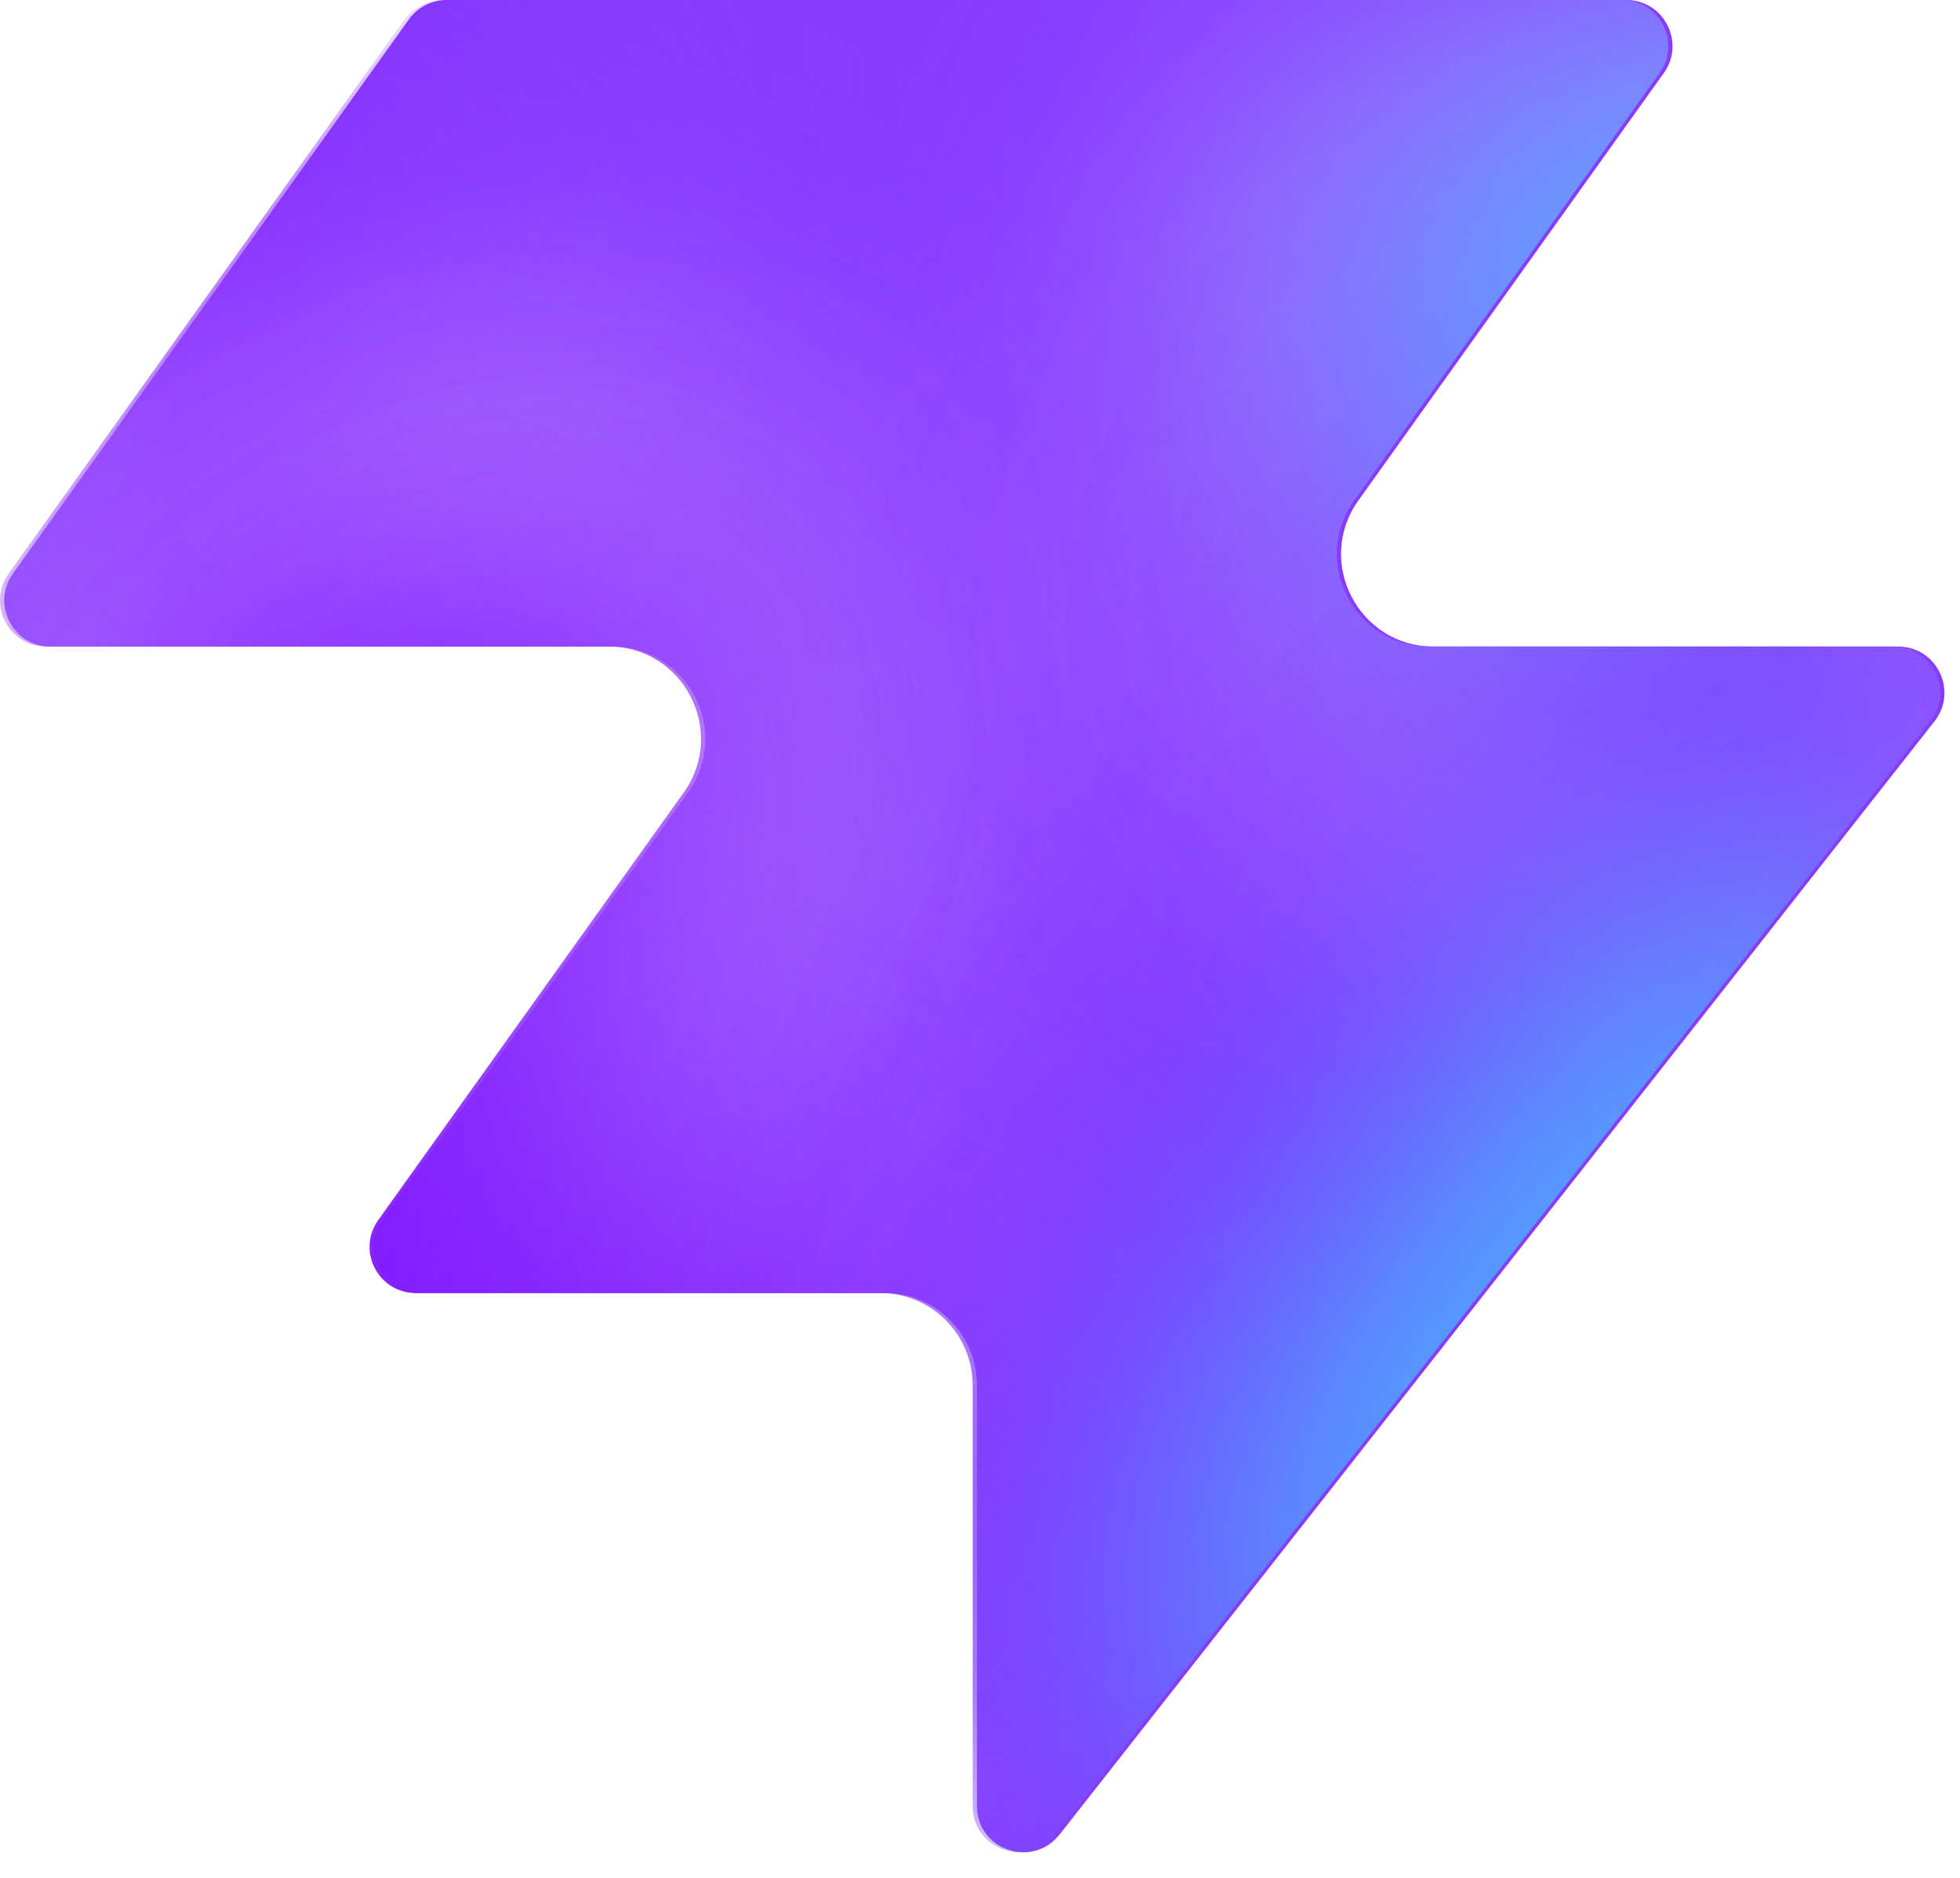
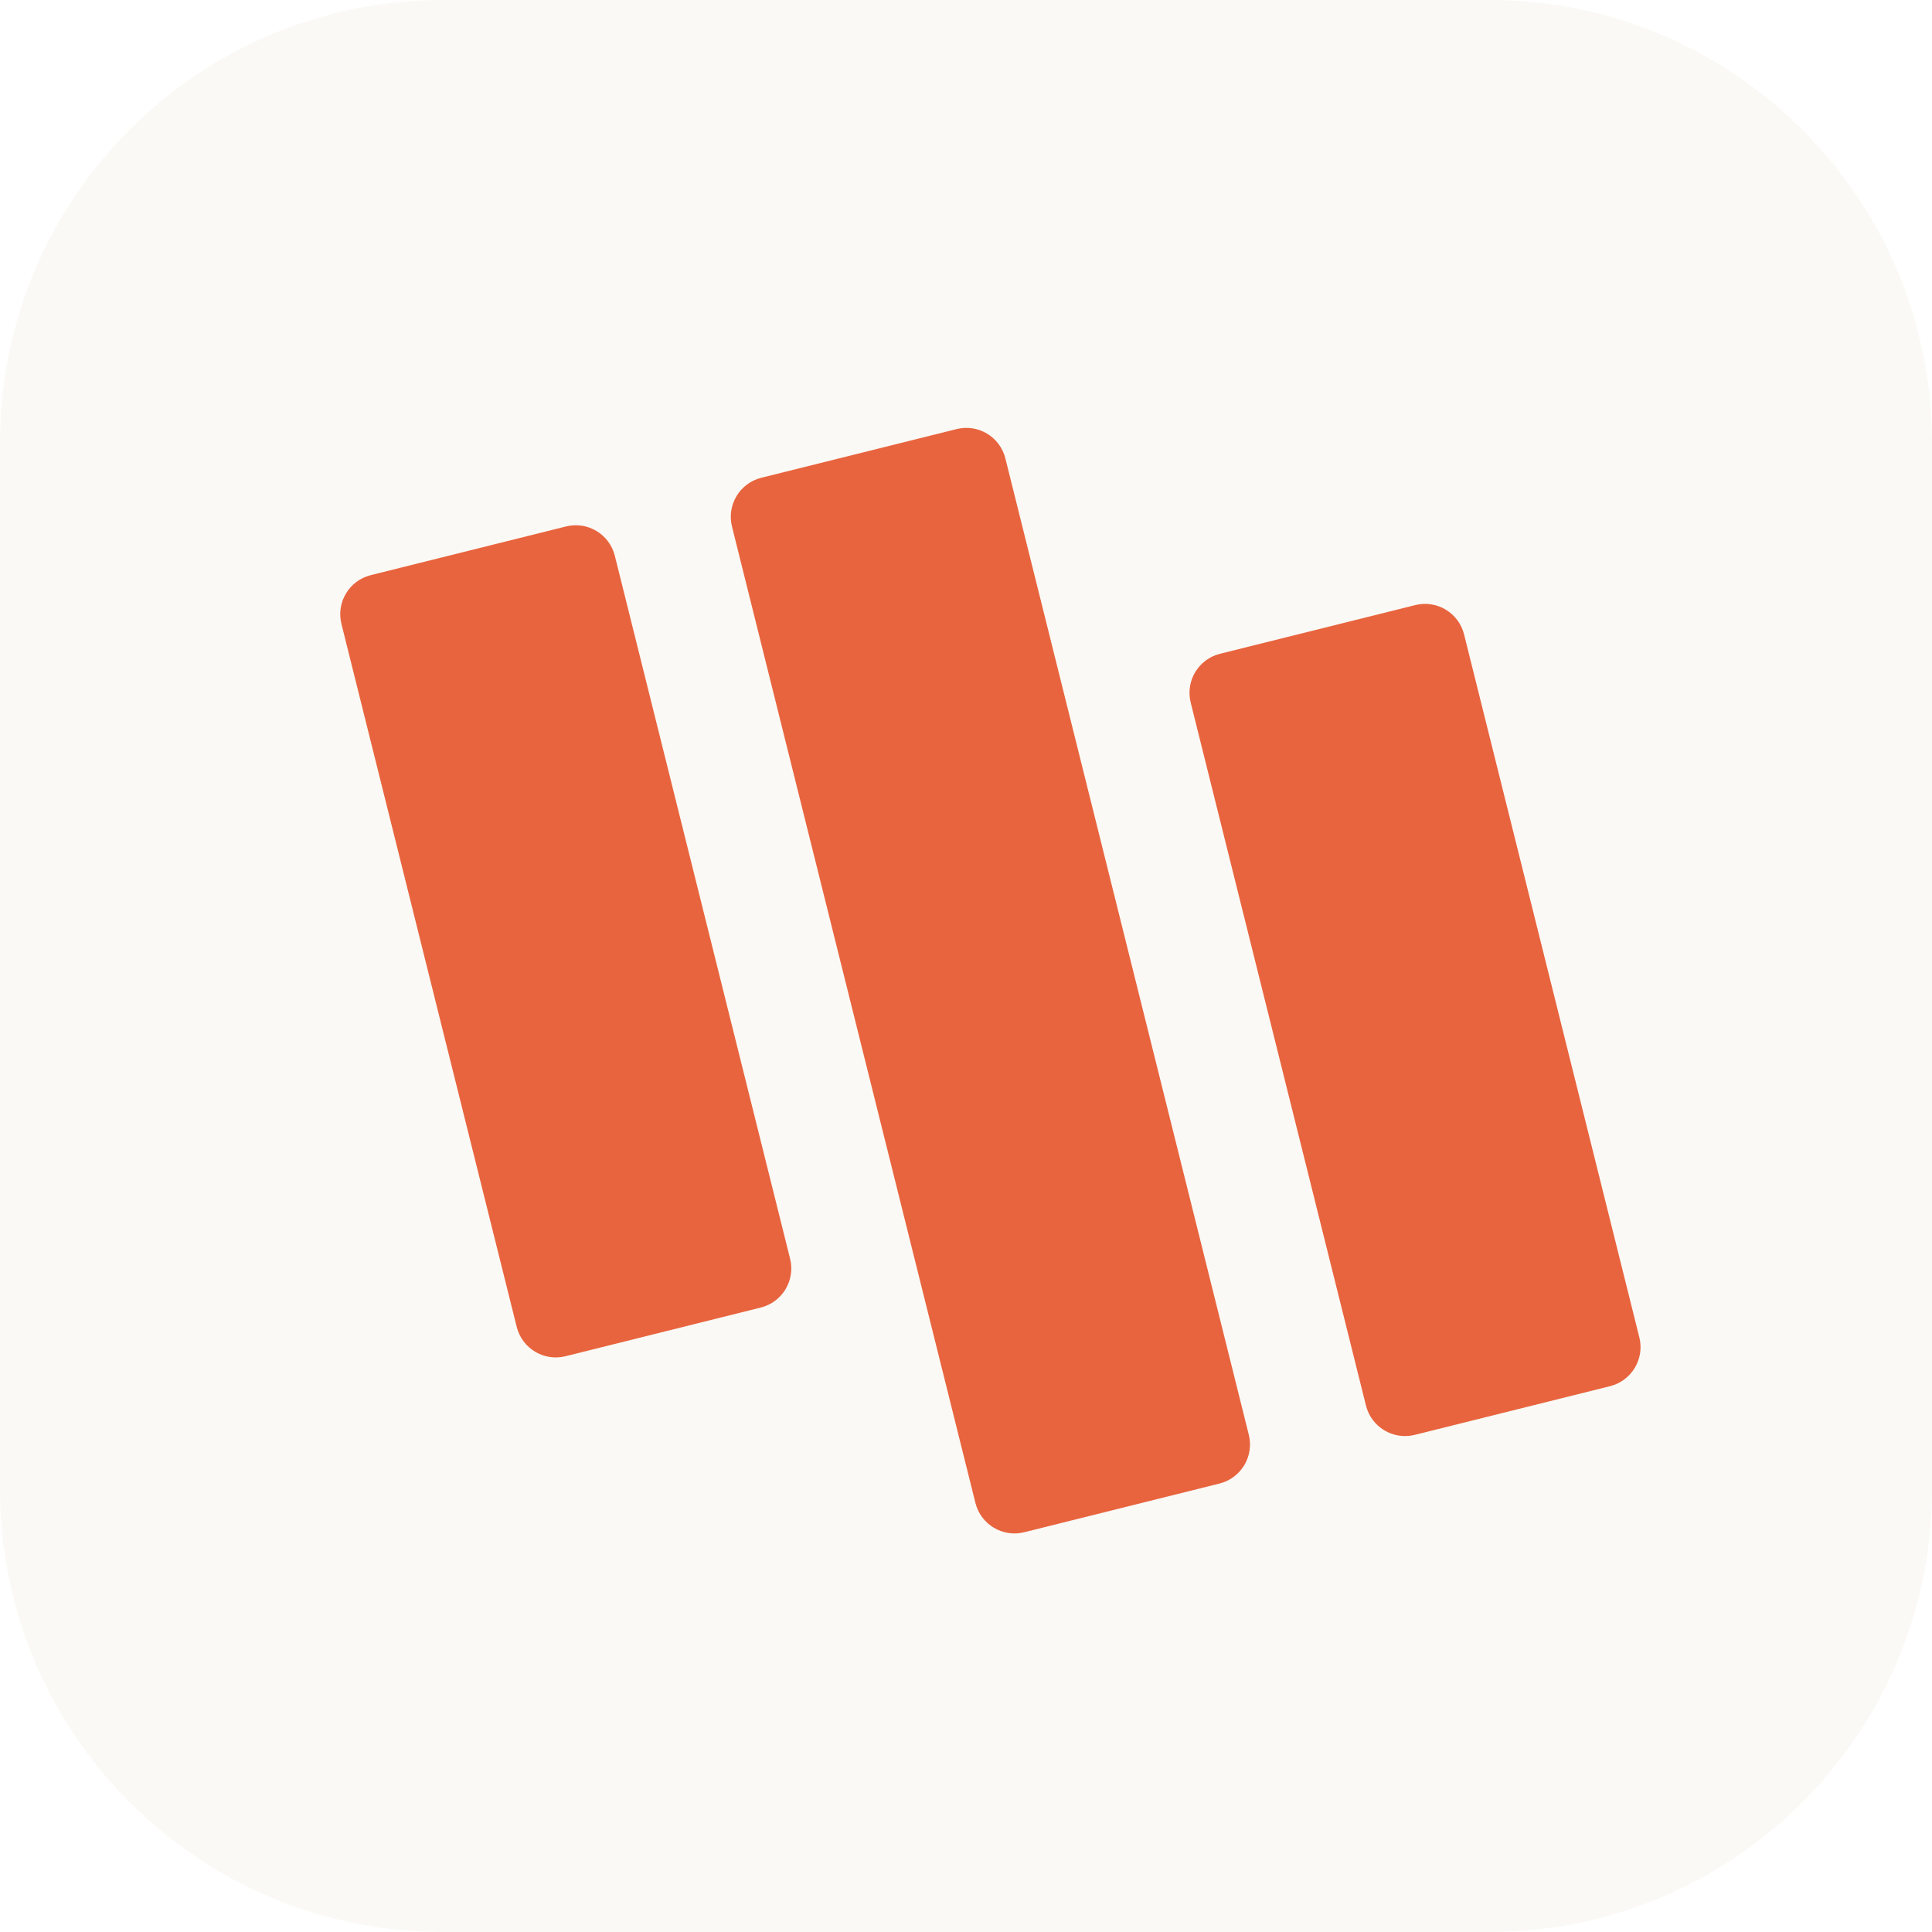
- <svg xmlns="http://www.w3.org/2000/svg" width="48" height="46" fill="none" viewBox="0 0 48 46">
-   <path fill="#863bff" d="M25.946 44.938c-.664.845-2.021.375-2.021-.698V33.937a2.26 2.26 0 0 0-2.262-2.262H10.287c-.92 0-1.456-1.04-.92-1.788l7.48-10.471c1.07-1.497 0-3.578-1.842-3.578H1.237c-.92 0-1.456-1.04-.92-1.788L10.013.474c.214-.297.556-.474.92-.474h28.894c.92 0 1.456 1.04.92 1.788l-7.48 10.471c-1.07 1.498 0 3.579 1.842 3.579h11.377c.943 0 1.473 1.088.89 1.83L25.947 44.94z" style="fill:#863bff;fill:color(display-p3 .525 .23 1);fill-opacity:1" />
-   <mask id="a" width="48" height="46" x="0" y="0" maskUnits="userSpaceOnUse" style="mask-type:alpha">
-     <path fill="#000" d="M25.842 44.938c-.664.844-2.021.375-2.021-.698V33.937a2.26 2.26 0 0 0-2.262-2.262H10.183c-.92 0-1.456-1.04-.92-1.788l7.48-10.471c1.07-1.498 0-3.579-1.842-3.579H1.133c-.92 0-1.456-1.04-.92-1.787L9.91.473c.214-.297.556-.474.92-.474h28.894c.92 0 1.456 1.04.92 1.788l-7.48 10.471c-1.07 1.498 0 3.578 1.842 3.578h11.377c.943 0 1.473 1.088.89 1.832L25.843 44.94z" style="fill:#000;fill-opacity:1" />
-   </mask>
-   <g mask="url(#a)">
-     <g filter="url(#b)">
-       <ellipse cx="5.508" cy="14.704" fill="#ede6ff" rx="5.508" ry="14.704" style="fill:#ede6ff;fill:color(display-p3 .927 .903 1);fill-opacity:1" transform="matrix(.00324 1 1 -.00324 -4.47 31.516)" />
-     </g>
-     <g filter="url(#c)">
-       <ellipse cx="10.399" cy="29.851" fill="#ede6ff" rx="10.399" ry="29.851" style="fill:#ede6ff;fill:color(display-p3 .927 .903 1);fill-opacity:1" transform="matrix(.00324 1 1 -.00324 -39.328 7.883)" />
-     </g>
-     <g filter="url(#d)">
-       <ellipse cx="5.508" cy="30.487" fill="#7e14ff" rx="5.508" ry="30.487" style="fill:#7e14ff;fill:color(display-p3 .492 .077 1);fill-opacity:1" transform="rotate(89.814 -25.913 -14.639)scale(1 -1)" />
-     </g>
-     <g filter="url(#e)">
-       <ellipse cx="5.508" cy="30.599" fill="#7e14ff" rx="5.508" ry="30.599" style="fill:#7e14ff;fill:color(display-p3 .492 .077 1);fill-opacity:1" transform="rotate(89.814 -32.644 -3.334)scale(1 -1)" />
-     </g>
-     <g filter="url(#f)">
-       <ellipse cx="5.508" cy="30.599" fill="#7e14ff" rx="5.508" ry="30.599" style="fill:#7e14ff;fill:color(display-p3 .492 .077 1);fill-opacity:1" transform="matrix(.00324 1 1 -.00324 -34.34 30.47)" />
-     </g>
-     <g filter="url(#g)">
-       <ellipse cx="14.072" cy="22.078" fill="#ede6ff" rx="14.072" ry="22.078" style="fill:#ede6ff;fill:color(display-p3 .927 .903 1);fill-opacity:1" transform="rotate(93.35 24.506 48.493)scale(-1 1)" />
-     </g>
-     <g filter="url(#h)">
-       <ellipse cx="3.47" cy="21.501" fill="#7e14ff" rx="3.47" ry="21.501" style="fill:#7e14ff;fill:color(display-p3 .492 .077 1);fill-opacity:1" transform="rotate(89.009 28.708 47.59)scale(-1 1)" />
-     </g>
-     <g filter="url(#i)">
-       <ellipse cx="3.47" cy="21.501" fill="#7e14ff" rx="3.47" ry="21.501" style="fill:#7e14ff;fill:color(display-p3 .492 .077 1);fill-opacity:1" transform="rotate(89.009 28.708 47.59)scale(-1 1)" />
-     </g>
-     <g filter="url(#j)">
-       <ellipse cx=".387" cy="8.972" fill="#7e14ff" rx="4.407" ry="29.108" style="fill:#7e14ff;fill:color(display-p3 .492 .077 1);fill-opacity:1" transform="rotate(39.51 .387 8.972)" />
-     </g>
-     <g filter="url(#k)">
-       <ellipse cx="47.523" cy="-6.092" fill="#7e14ff" rx="4.407" ry="29.108" style="fill:#7e14ff;fill:color(display-p3 .492 .077 1);fill-opacity:1" transform="rotate(37.892 47.523 -6.092)" />
-     </g>
-     <g filter="url(#l)">
-       <ellipse cx="41.412" cy="6.333" fill="#47bfff" rx="5.971" ry="9.665" style="fill:#47bfff;fill:color(display-p3 .28 .748 1);fill-opacity:1" transform="rotate(37.892 41.412 6.333)" />
-     </g>
-     <g filter="url(#m)">
-       <ellipse cx="-1.879" cy="38.332" fill="#7e14ff" rx="4.407" ry="29.108" style="fill:#7e14ff;fill:color(display-p3 .492 .077 1);fill-opacity:1" transform="rotate(37.892 -1.88 38.332)" />
-     </g>
-     <g filter="url(#n)">
-       <ellipse cx="-1.879" cy="38.332" fill="#7e14ff" rx="4.407" ry="29.108" style="fill:#7e14ff;fill:color(display-p3 .492 .077 1);fill-opacity:1" transform="rotate(37.892 -1.88 38.332)" />
-     </g>
-     <g filter="url(#o)">
-       <ellipse cx="35.651" cy="29.907" fill="#7e14ff" rx="4.407" ry="29.108" style="fill:#7e14ff;fill:color(display-p3 .492 .077 1);fill-opacity:1" transform="rotate(37.892 35.651 29.907)" />
-     </g>
-     <g filter="url(#p)">
-       <ellipse cx="38.418" cy="32.4" fill="#47bfff" rx="5.971" ry="15.297" style="fill:#47bfff;fill:color(display-p3 .28 .748 1);fill-opacity:1" transform="rotate(37.892 38.418 32.4)" />
-     </g>
+ <svg xmlns="http://www.w3.org/2000/svg" viewBox="0 0 48 48">
+   <rect width="48" height="48" rx="11" fill="#faf9f5" />
+   <g fill="#e8643e" transform="rotate(-14 24 24)">
+     <rect x="11" y="11" width="7" height="20" rx="1" />
+     <rect x="21" y="11" width="7" height="27" rx="1" />
+     <rect x="31" y="18" width="7" height="20" rx="1" />
  </g>
-   <defs>
-     <filter id="b" width="60.045" height="41.654" x="-19.77" y="16.149" color-interpolation-filters="sRGB" filterUnits="userSpaceOnUse">
-       <feFlood flood-opacity="0" result="BackgroundImageFix" />
-       <feBlend in="SourceGraphic" in2="BackgroundImageFix" result="shape" />
-       <feGaussianBlur result="effect1_foregroundBlur_2002_17158" stdDeviation="7.659" />
-     </filter>
-     <filter id="c" width="90.34" height="51.437" x="-54.613" y="-7.533" color-interpolation-filters="sRGB" filterUnits="userSpaceOnUse">
-       <feFlood flood-opacity="0" result="BackgroundImageFix" />
-       <feBlend in="SourceGraphic" in2="BackgroundImageFix" result="shape" />
-       <feGaussianBlur result="effect1_foregroundBlur_2002_17158" stdDeviation="7.659" />
-     </filter>
-     <filter id="d" width="79.355" height="29.4" x="-49.64" y="2.03" color-interpolation-filters="sRGB" filterUnits="userSpaceOnUse">
-       <feFlood flood-opacity="0" result="BackgroundImageFix" />
-       <feBlend in="SourceGraphic" in2="BackgroundImageFix" result="shape" />
-       <feGaussianBlur result="effect1_foregroundBlur_2002_17158" stdDeviation="4.596" />
-     </filter>
-     <filter id="e" width="79.579" height="29.4" x="-45.045" y="20.029" color-interpolation-filters="sRGB" filterUnits="userSpaceOnUse">
-       <feFlood flood-opacity="0" result="BackgroundImageFix" />
-       <feBlend in="SourceGraphic" in2="BackgroundImageFix" result="shape" />
-       <feGaussianBlur result="effect1_foregroundBlur_2002_17158" stdDeviation="4.596" />
-     </filter>
-     <filter id="f" width="79.579" height="29.4" x="-43.513" y="21.178" color-interpolation-filters="sRGB" filterUnits="userSpaceOnUse">
-       <feFlood flood-opacity="0" result="BackgroundImageFix" />
-       <feBlend in="SourceGraphic" in2="BackgroundImageFix" result="shape" />
-       <feGaussianBlur result="effect1_foregroundBlur_2002_17158" stdDeviation="4.596" />
-     </filter>
-     <filter id="g" width="74.749" height="58.852" x="15.756" y="-17.901" color-interpolation-filters="sRGB" filterUnits="userSpaceOnUse">
-       <feFlood flood-opacity="0" result="BackgroundImageFix" />
-       <feBlend in="SourceGraphic" in2="BackgroundImageFix" result="shape" />
-       <feGaussianBlur result="effect1_foregroundBlur_2002_17158" stdDeviation="7.659" />
-     </filter>
-     <filter id="h" width="61.377" height="25.362" x="23.548" y="2.284" color-interpolation-filters="sRGB" filterUnits="userSpaceOnUse">
-       <feFlood flood-opacity="0" result="BackgroundImageFix" />
-       <feBlend in="SourceGraphic" in2="BackgroundImageFix" result="shape" />
-       <feGaussianBlur result="effect1_foregroundBlur_2002_17158" stdDeviation="4.596" />
-     </filter>
-     <filter id="i" width="61.377" height="25.362" x="23.548" y="2.284" color-interpolation-filters="sRGB" filterUnits="userSpaceOnUse">
-       <feFlood flood-opacity="0" result="BackgroundImageFix" />
-       <feBlend in="SourceGraphic" in2="BackgroundImageFix" result="shape" />
-       <feGaussianBlur result="effect1_foregroundBlur_2002_17158" stdDeviation="4.596" />
-     </filter>
-     <filter id="j" width="56.045" height="63.649" x="-27.636" y="-22.853" color-interpolation-filters="sRGB" filterUnits="userSpaceOnUse">
-       <feFlood flood-opacity="0" result="BackgroundImageFix" />
-       <feBlend in="SourceGraphic" in2="BackgroundImageFix" result="shape" />
-       <feGaussianBlur result="effect1_foregroundBlur_2002_17158" stdDeviation="4.596" />
-     </filter>
-     <filter id="k" width="54.814" height="64.646" x="20.116" y="-38.415" color-interpolation-filters="sRGB" filterUnits="userSpaceOnUse">
-       <feFlood flood-opacity="0" result="BackgroundImageFix" />
-       <feBlend in="SourceGraphic" in2="BackgroundImageFix" result="shape" />
-       <feGaussianBlur result="effect1_foregroundBlur_2002_17158" stdDeviation="4.596" />
-     </filter>
-     <filter id="l" width="33.541" height="35.313" x="24.641" y="-11.323" color-interpolation-filters="sRGB" filterUnits="userSpaceOnUse">
-       <feFlood flood-opacity="0" result="BackgroundImageFix" />
-       <feBlend in="SourceGraphic" in2="BackgroundImageFix" result="shape" />
-       <feGaussianBlur result="effect1_foregroundBlur_2002_17158" stdDeviation="4.596" />
-     </filter>
-     <filter id="m" width="54.814" height="64.646" x="-29.286" y="6.009" color-interpolation-filters="sRGB" filterUnits="userSpaceOnUse">
-       <feFlood flood-opacity="0" result="BackgroundImageFix" />
-       <feBlend in="SourceGraphic" in2="BackgroundImageFix" result="shape" />
-       <feGaussianBlur result="effect1_foregroundBlur_2002_17158" stdDeviation="4.596" />
-     </filter>
-     <filter id="n" width="54.814" height="64.646" x="-29.286" y="6.009" color-interpolation-filters="sRGB" filterUnits="userSpaceOnUse">
-       <feFlood flood-opacity="0" result="BackgroundImageFix" />
-       <feBlend in="SourceGraphic" in2="BackgroundImageFix" result="shape" />
-       <feGaussianBlur result="effect1_foregroundBlur_2002_17158" stdDeviation="4.596" />
-     </filter>
-     <filter id="o" width="54.814" height="64.646" x="8.244" y="-2.416" color-interpolation-filters="sRGB" filterUnits="userSpaceOnUse">
-       <feFlood flood-opacity="0" result="BackgroundImageFix" />
-       <feBlend in="SourceGraphic" in2="BackgroundImageFix" result="shape" />
-       <feGaussianBlur result="effect1_foregroundBlur_2002_17158" stdDeviation="4.596" />
-     </filter>
-     <filter id="p" width="39.409" height="43.623" x="18.713" y="10.588" color-interpolation-filters="sRGB" filterUnits="userSpaceOnUse">
-       <feFlood flood-opacity="0" result="BackgroundImageFix" />
-       <feBlend in="SourceGraphic" in2="BackgroundImageFix" result="shape" />
-       <feGaussianBlur result="effect1_foregroundBlur_2002_17158" stdDeviation="4.596" />
-     </filter>
-   </defs>
</svg>
